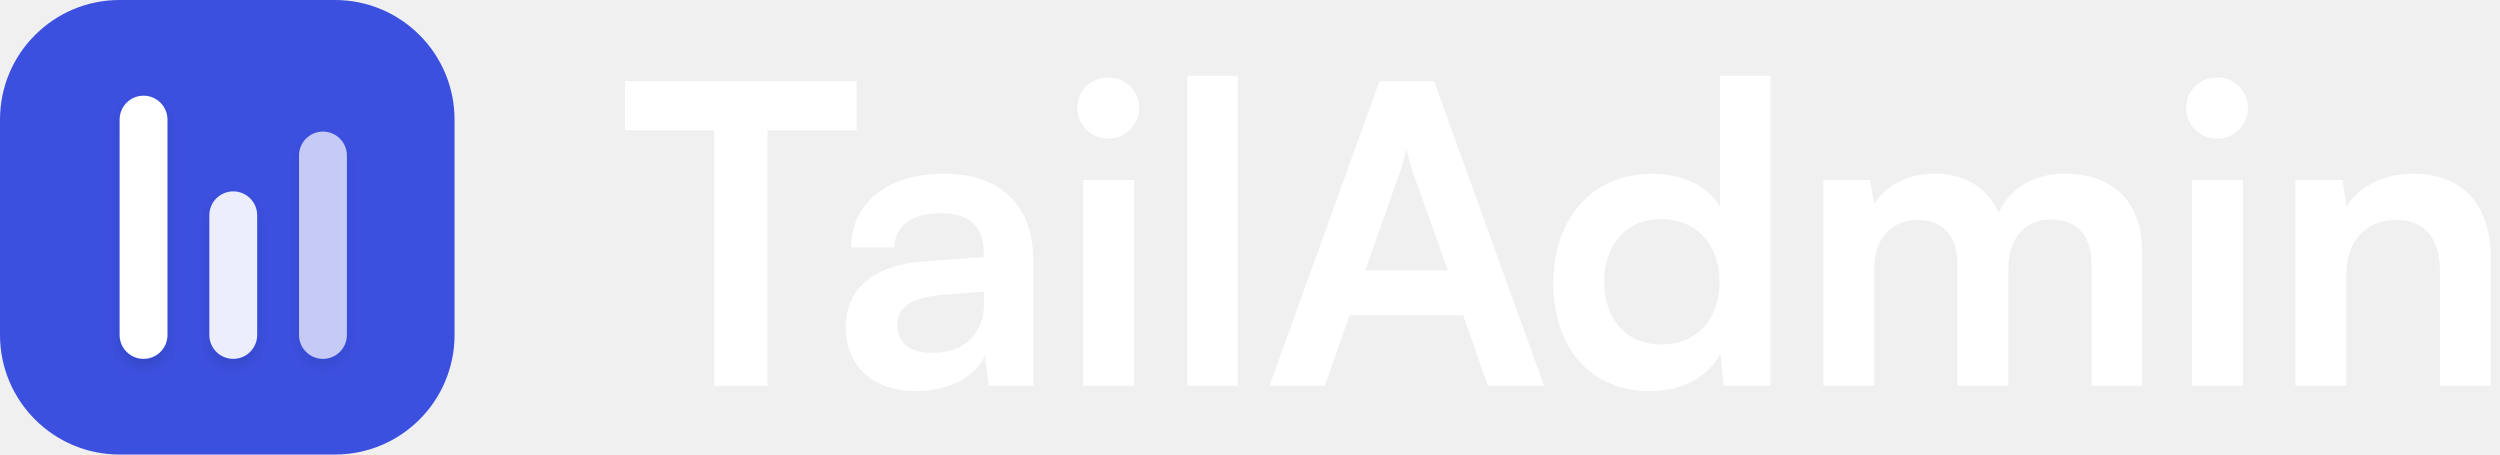
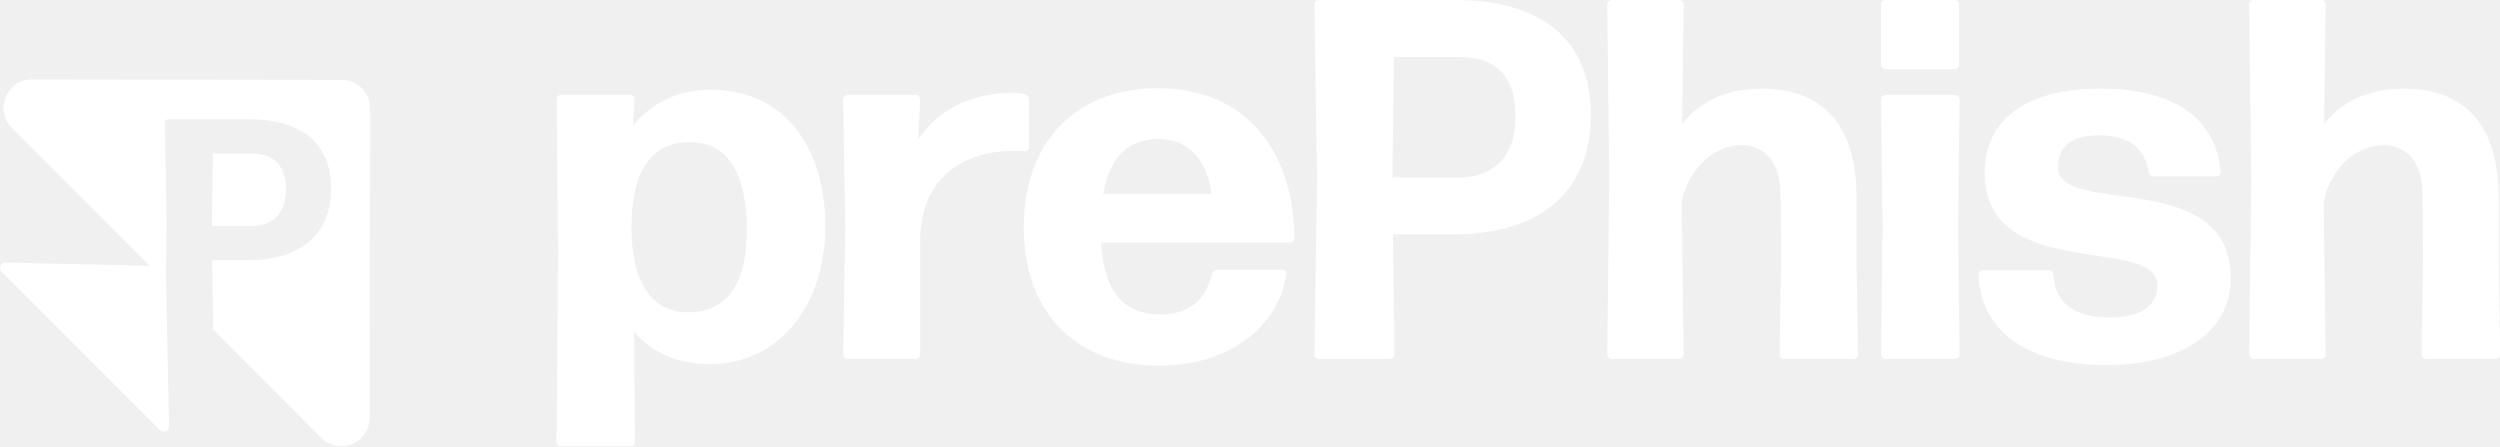
- <svg xmlns="http://www.w3.org/2000/svg" width="176" height="32" viewBox="0 0 176 32" fill="none">
-   <path d="M44 9.176H50.277V27.157H54.032V9.176H60.309V5.715H44V9.176Z" fill="white" />
-   <path d="M64.5 27.539C66.758 27.539 68.724 26.512 69.34 25.016L69.604 27.157H72.743V18.357C72.743 14.339 70.337 12.227 66.436 12.227C62.505 12.227 59.924 14.28 59.924 17.419H62.974C62.974 15.893 64.148 15.013 66.26 15.013C68.079 15.013 69.252 15.805 69.252 17.771V18.093L64.91 18.416C61.478 18.68 59.542 20.352 59.542 23.021C59.542 25.749 61.42 27.539 64.5 27.539ZM65.673 24.84C64.06 24.84 63.18 24.195 63.18 22.875C63.18 21.701 64.031 20.968 66.26 20.763L69.281 20.528V21.291C69.281 23.52 67.873 24.84 65.673 24.84Z" fill="white" />
-   <path d="M78.047 9.763C79.221 9.763 80.189 8.795 80.189 7.592C80.189 6.389 79.221 5.451 78.047 5.451C76.816 5.451 75.847 6.389 75.847 7.592C75.847 8.795 76.816 9.763 78.047 9.763ZM76.258 27.157H79.837V12.667H76.258V27.157Z" fill="white" />
-   <path d="M87.142 27.157V5.333H83.593V27.157H87.142Z" fill="white" />
-   <path d="M93.272 27.157L95.003 22.2H103.011L104.742 27.157H108.702L100.958 5.715H97.115L89.371 27.157H93.272ZM98.552 12.109C98.758 11.523 98.933 10.877 99.022 10.467C99.08 10.907 99.285 11.552 99.462 12.109L101.926 19.032H96.118L98.552 12.109Z" fill="white" />
-   <path d="M116.158 27.539C118.358 27.539 120.236 26.571 121.116 24.899L121.35 27.157H124.636V5.333H121.086V14.515C120.177 13.077 118.388 12.227 116.364 12.227C111.993 12.227 109.353 15.453 109.353 19.971C109.353 24.459 111.964 27.539 116.158 27.539ZM116.95 24.253C114.457 24.253 112.932 22.435 112.932 19.853C112.932 17.272 114.457 15.424 116.95 15.424C119.444 15.424 121.057 17.243 121.057 19.853C121.057 22.464 119.444 24.253 116.95 24.253Z" fill="white" />
-   <path d="M131.944 27.157V18.944C131.944 16.597 133.322 15.483 135.024 15.483C136.725 15.483 137.81 16.568 137.81 18.592V27.157H141.389V18.944C141.389 16.568 142.709 15.453 144.44 15.453C146.141 15.453 147.256 16.539 147.256 18.621V27.157H150.805V17.683C150.805 14.339 148.869 12.227 145.349 12.227C143.149 12.227 141.448 13.312 140.714 14.984C139.952 13.312 138.426 12.227 136.226 12.227C134.144 12.227 132.677 13.165 131.944 14.368L131.65 12.667H128.365V27.157H131.944Z" fill="white" />
-   <path d="M156.107 9.763C157.281 9.763 158.249 8.795 158.249 7.592C158.249 6.389 157.281 5.451 156.107 5.451C154.875 5.451 153.907 6.389 153.907 7.592C153.907 8.795 154.875 9.763 156.107 9.763ZM154.318 27.157H157.897V12.667H154.318V27.157Z" fill="white" />
-   <path d="M165.173 27.157V19.355C165.173 17.008 166.522 15.483 168.722 15.483C170.57 15.483 171.773 16.656 171.773 19.091V27.157H175.351V18.24C175.351 14.485 173.474 12.227 169.837 12.227C167.871 12.227 166.111 13.077 165.202 14.544L164.909 12.667H161.594V27.157H165.173Z" fill="white" />
-   <path d="M0 8.421C0 3.77 3.77 0 8.421 0H23.579C28.23 0 32 3.77 32 8.421V23.579C32 28.23 28.23 32 23.579 32H8.421C3.77 32 0 28.23 0 23.579V8.421Z" fill="#3C50E0" />
-   <g filter="url(#filter0_d_506_10589)">
-     <path d="M8.421 8.421C8.421 7.491 9.175 6.737 10.106 6.737V6.737C11.036 6.737 11.79 7.491 11.79 8.421V23.579C11.79 24.509 11.036 25.263 10.106 25.263V25.263C9.175 25.263 8.421 24.509 8.421 23.579V8.421Z" fill="white" />
+ <svg xmlns="http://www.w3.org/2000/svg" id="Layer_2" data-name="Layer 2" viewBox="0 0 517.69 92.38">
+   <defs>
+     <style>
+       .cls-1 {
+         fill: #fff;
+       }
+     </style>
+   </defs>
+   <g id="Layer_1-2" data-name="Layer 1">
+     <g>
+       <g>
+         <path class="cls-1" d="M146.9,75.39c-6.58,0-11.89-2.34-15.61-6.69l.21,22.72c0,.53-.42.96-.96.96h-14.33c-.53,0-.96-.42-.96-.96l.32-39.29-.32-31.54c0-.53.42-.96.96-.96h14.23c.53,0,.96.42.96.96l-.32,5.42c3.82-4.67,9.24-7.43,16.14-7.43,15.5,0,23.68,12.32,23.68,28.25s-9.13,28.56-24,28.56ZM142.44,64.67c8.07,0,12.21-5.84,12.21-16.99,0-12.11-4.14-18.26-11.89-18.26s-11.89,5.84-12,17.2c-.11,11.57,4.04,18.05,11.68,18.05Z" />
+         <path class="cls-1" d="M175.57,74.33c-.53,0-.96-.42-.96-.96l.42-26.44-.42-26.33c0-.53.42-.96.96-.96h14.02c.53,0,.96.42.96.96l-.42,8.28c4.25-6.48,11.57-9.66,19.54-9.66.85,0,1.7.11,2.44.21.53.11.96.64.96,1.17v9.88c0,.53-.42.85-.96.85-.64-.11-1.38-.11-2.02-.11-11.26,0-19.64,6.26-19.54,18.79v23.36c0,.53-.42.96-.96.96h-14.02Z" />
+         <path class="cls-1" d="M265.51,55.85c.53,0,.96.42.85.96-1.38,9.98-10.94,18.9-26.23,18.9-18.26,0-28.14-12-28.14-28.56,0-17.41,10.41-28.88,27.82-28.88s27.93,11.89,28.25,31.01c0,.53-.42.96-.96.96h-39.08c.64,10.3,4.67,14.87,12.32,14.87,5.31,0,9.13-2.44,10.62-8.28.11-.53.64-.96,1.17-.96h13.38ZM239.92,28.78c-6.37,0-10.19,3.82-11.47,11.36h22.41c-.64-5.84-3.93-11.36-10.94-11.36Z" />
+         <path class="cls-1" d="M301.08,48.53h-12.64l.32,24.85c0,.53-.42.96-.96.96h-14.65c-.53,0-.96-.42-.96-.96l.53-36.21-.53-36.21c0-.53.42-.96.96-.96h28.03c17.95,0,28.25,8.07,28.25,23.89s-10.62,24.64-28.35,24.64ZM301.82,11.79h-13.17l-.32,24.95h13.91c6.27,0,11.57-3.61,11.57-12.53s-4.35-12.42-12-12.42Z" />
+         <path class="cls-1" d="M360.65,30.05c-5.1,0-10.62,3.93-12.42,11.68l.42,31.64c0,.53-.42.96-.96.96h-13.91c-.53,0-.96-.42-.96-.96l.42-36.32-.42-36.1c0-.53.42-.96.96-.96h13.91c.53,0,.96.42.96.96l-.32,24.74c3.82-4.88,9.34-7.33,16.56-7.33,12.32,0,19.86,7.33,19.54,23.36v11.68l.32,19.96c0,.53-.42.96-.96.96h-14.33c-.53,0-.96-.42-.96-.96l.32-19.75-.11-13.81c-.11-6.58-3.72-9.77-8.07-9.77Z" />
+         <path class="cls-1" d="M390.48,14.33c-.53,0-.96-.42-.96-.96V.96c0-.53.42-.96.96-.96h14.23c.53,0,.96.42.96.96v12.42c0,.53-.42.96-.96.96h-14.23ZM390.48,74.33c-.53,0-.96-.42-.96-.96l.32-26.33-.32-26.44c0-.53.42-.96.96-.96h14.34c.53,0,.96.42.96.96l-.32,26.44.32,26.33c0,.53-.42.96-.96.96h-14.34Z" />
+         <path class="cls-1" d="M436.35,75.6c-15.93,0-26.12-6.48-26.65-18.69,0-.53.42-.96.96-.96h13.59c.53,0,.96.42.96.96.42,6.16,4.46,8.81,11.89,8.81,6.26,0,9.66-2.44,9.66-6.69,0-10.41-35.78-.32-35.78-23.26,0-11.36,9.13-17.41,23.89-17.41s24,5.73,24.95,17.2c.11.53-.32.96-.85.96h-12.96c-.53,0-.96-.42-1.06-.96-.85-4.67-3.82-7.54-10.3-7.54-5.2,0-8.5,1.91-8.5,6.58,0,10.41,35.78-.21,35.78,23.04,0,11.47-10.83,17.95-25.59,17.95Z" />
+         <path class="cls-1" d="M493.59,30.05c-5.1,0-10.62,3.93-12.42,11.68l.42,31.64c0,.53-.42.96-.96.96h-13.91c-.53,0-.96-.42-.96-.96l.42-36.32-.42-36.1c0-.53.42-.96.96-.96h13.91c.53,0,.96.42.96.96l-.32,24.74c3.82-4.88,9.34-7.33,16.56-7.33,12.32,0,19.86,7.33,19.54,23.36v11.68l.32,19.96c0,.53-.42.96-.96.96h-14.33c-.53,0-.96-.42-.96-.96l.32-19.75-.11-13.81c-.11-6.58-3.72-9.77-8.07-9.77Z" />
+       </g>
+       <g>
+         <path class="cls-1" d="M52.25,46.79h-8.37l.2-15h7.91c4.6,0,7.22,2.36,7.22,7.46,0,5.37-3.18,7.54-6.95,7.54Z" />
+         <path class="cls-1" d="M76.65,22.42l-.09,64.07c-.02,5.24-6.36,7.86-10.06,4.16l-22.36-22.41-.2-14.36h7.59c10.66,0,17.04-5.44,17.04-14.82s-6.19-14.36-16.97-14.36h-16.85c-.32,0-.59.25-.59.57l.32,21.77-.16,11.37L2.46,26.49c-3.71-3.71-1.08-10.04,4.16-10.04l64.14.09c3.25,0,5.88,2.63,5.88,5.88Z" />
+         <path class="cls-1" d="M33.26,55.08l-32.13-.71c-.99-.02-1.5,1.18-.8,1.88l32.8,32.84c.7.7,1.9.19,1.88-.8l-.67-32.13c-.01-.59-.49-1.06-1.08-1.08Z" />
+       </g>
+     </g>
  </g>
-   <g opacity="0.9" filter="url(#filter1_d_506_10589)">
-     <path d="M14.737 15.158C14.737 14.227 15.491 13.473 16.421 13.473V13.473C17.351 13.473 18.105 14.227 18.105 15.158V23.579C18.105 24.509 17.351 25.263 16.421 25.263V25.263C15.491 25.263 14.737 24.509 14.737 23.579V15.158Z" fill="white" />
-   </g>
-   <g opacity="0.7" filter="url(#filter2_d_506_10589)">
-     <path d="M21.052 10.947C21.052 10.017 21.806 9.263 22.736 9.263V9.263C23.667 9.263 24.421 10.017 24.421 10.947V23.578C24.421 24.509 23.667 25.263 22.736 25.263V25.263C21.806 25.263 21.052 24.509 21.052 23.578V10.947Z" fill="white" />
-   </g>
-   <defs>
-     <filter id="filter0_d_506_10589" x="7.421" y="6.237" width="5.369" height="20.526" filterUnits="userSpaceOnUse" color-interpolation-filters="sRGB">
-       <feFlood flood-opacity="0" result="BackgroundImageFix" />
-       <feColorMatrix in="SourceAlpha" type="matrix" values="0 0 0 0 0 0 0 0 0 0 0 0 0 0 0 0 0 0 127 0" result="hardAlpha" />
-       <feOffset dy="0.5" />
-       <feGaussianBlur stdDeviation="0.5" />
-       <feComposite in2="hardAlpha" operator="out" />
-       <feColorMatrix type="matrix" values="0 0 0 0 0 0 0 0 0 0 0 0 0 0 0 0 0 0 0.12 0" />
-       <feBlend mode="normal" in2="BackgroundImageFix" result="effect1_dropShadow_506_10589" />
-       <feBlend mode="normal" in="SourceGraphic" in2="effect1_dropShadow_506_10589" result="shape" />
-     </filter>
-     <filter id="filter1_d_506_10589" x="13.737" y="12.973" width="5.369" height="13.79" filterUnits="userSpaceOnUse" color-interpolation-filters="sRGB">
-       <feFlood flood-opacity="0" result="BackgroundImageFix" />
-       <feColorMatrix in="SourceAlpha" type="matrix" values="0 0 0 0 0 0 0 0 0 0 0 0 0 0 0 0 0 0 127 0" result="hardAlpha" />
-       <feOffset dy="0.5" />
-       <feGaussianBlur stdDeviation="0.5" />
-       <feComposite in2="hardAlpha" operator="out" />
-       <feColorMatrix type="matrix" values="0 0 0 0 0 0 0 0 0 0 0 0 0 0 0 0 0 0 0.12 0" />
-       <feBlend mode="normal" in2="BackgroundImageFix" result="effect1_dropShadow_506_10589" />
-       <feBlend mode="normal" in="SourceGraphic" in2="effect1_dropShadow_506_10589" result="shape" />
-     </filter>
-     <filter id="filter2_d_506_10589" x="20.052" y="8.763" width="5.369" height="18" filterUnits="userSpaceOnUse" color-interpolation-filters="sRGB">
-       <feFlood flood-opacity="0" result="BackgroundImageFix" />
-       <feColorMatrix in="SourceAlpha" type="matrix" values="0 0 0 0 0 0 0 0 0 0 0 0 0 0 0 0 0 0 127 0" result="hardAlpha" />
-       <feOffset dy="0.5" />
-       <feGaussianBlur stdDeviation="0.5" />
-       <feComposite in2="hardAlpha" operator="out" />
-       <feColorMatrix type="matrix" values="0 0 0 0 0 0 0 0 0 0 0 0 0 0 0 0 0 0 0.12 0" />
-       <feBlend mode="normal" in2="BackgroundImageFix" result="effect1_dropShadow_506_10589" />
-       <feBlend mode="normal" in="SourceGraphic" in2="effect1_dropShadow_506_10589" result="shape" />
-     </filter>
-   </defs>
</svg>
